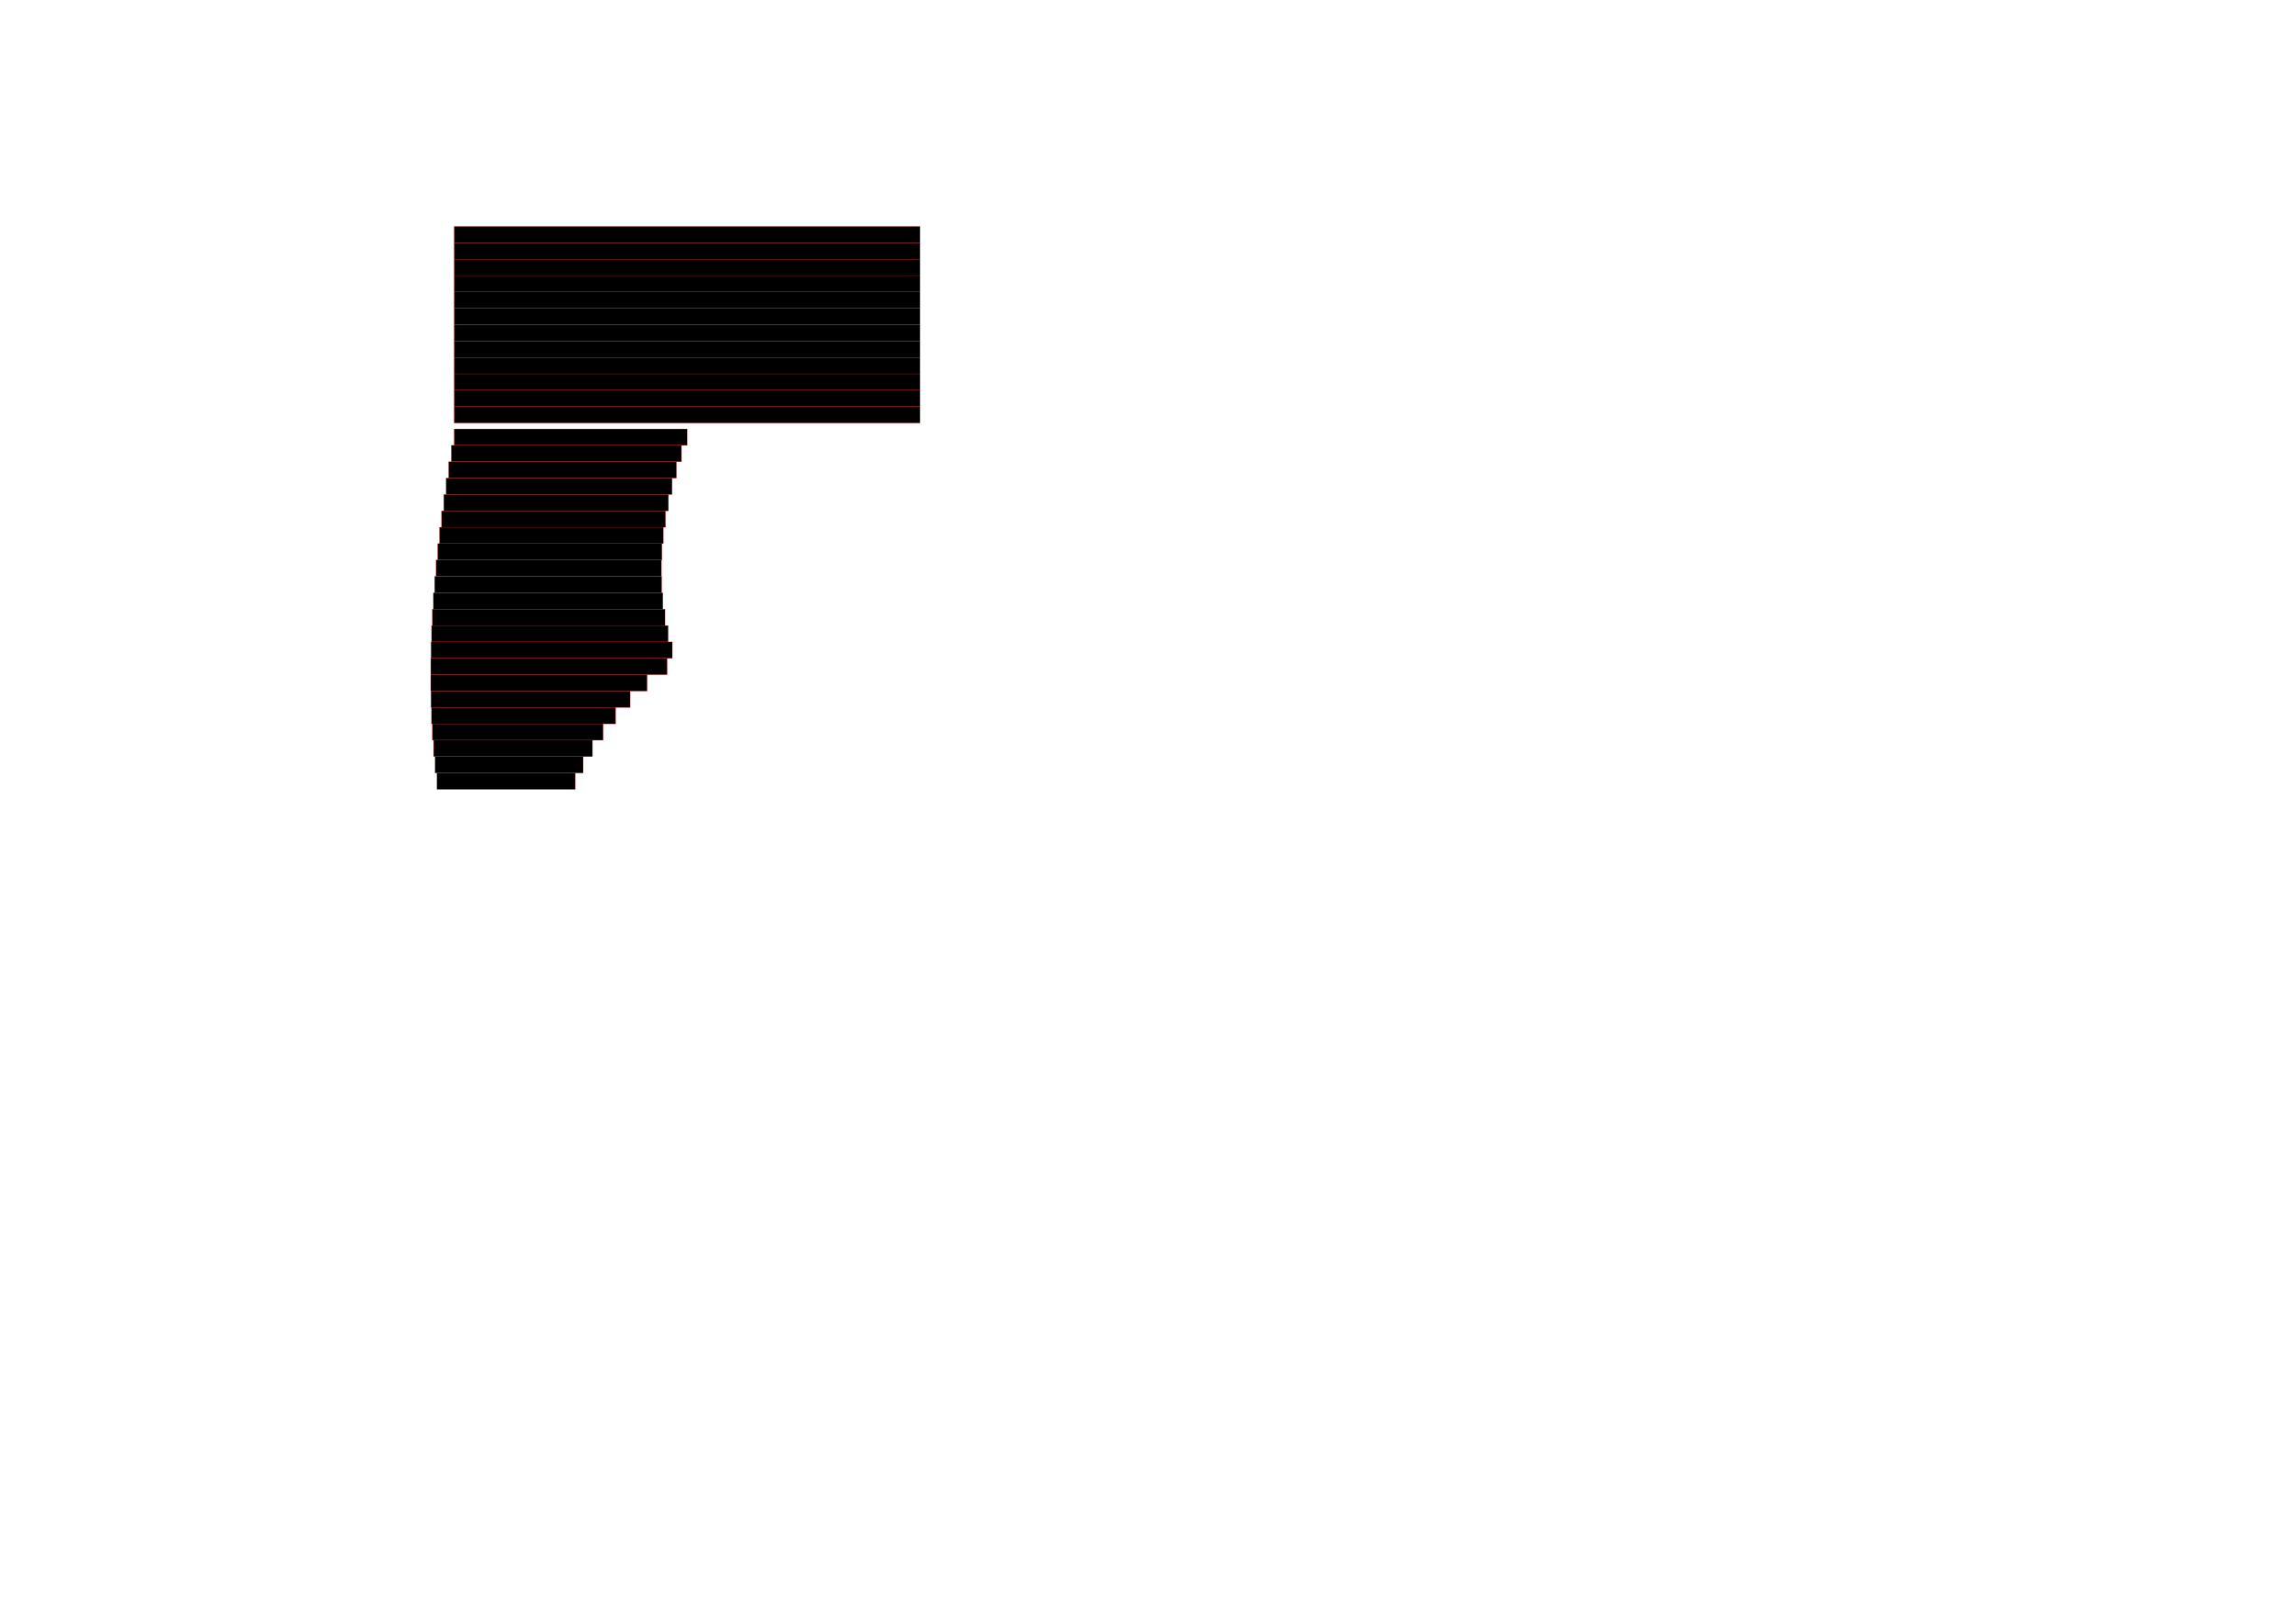
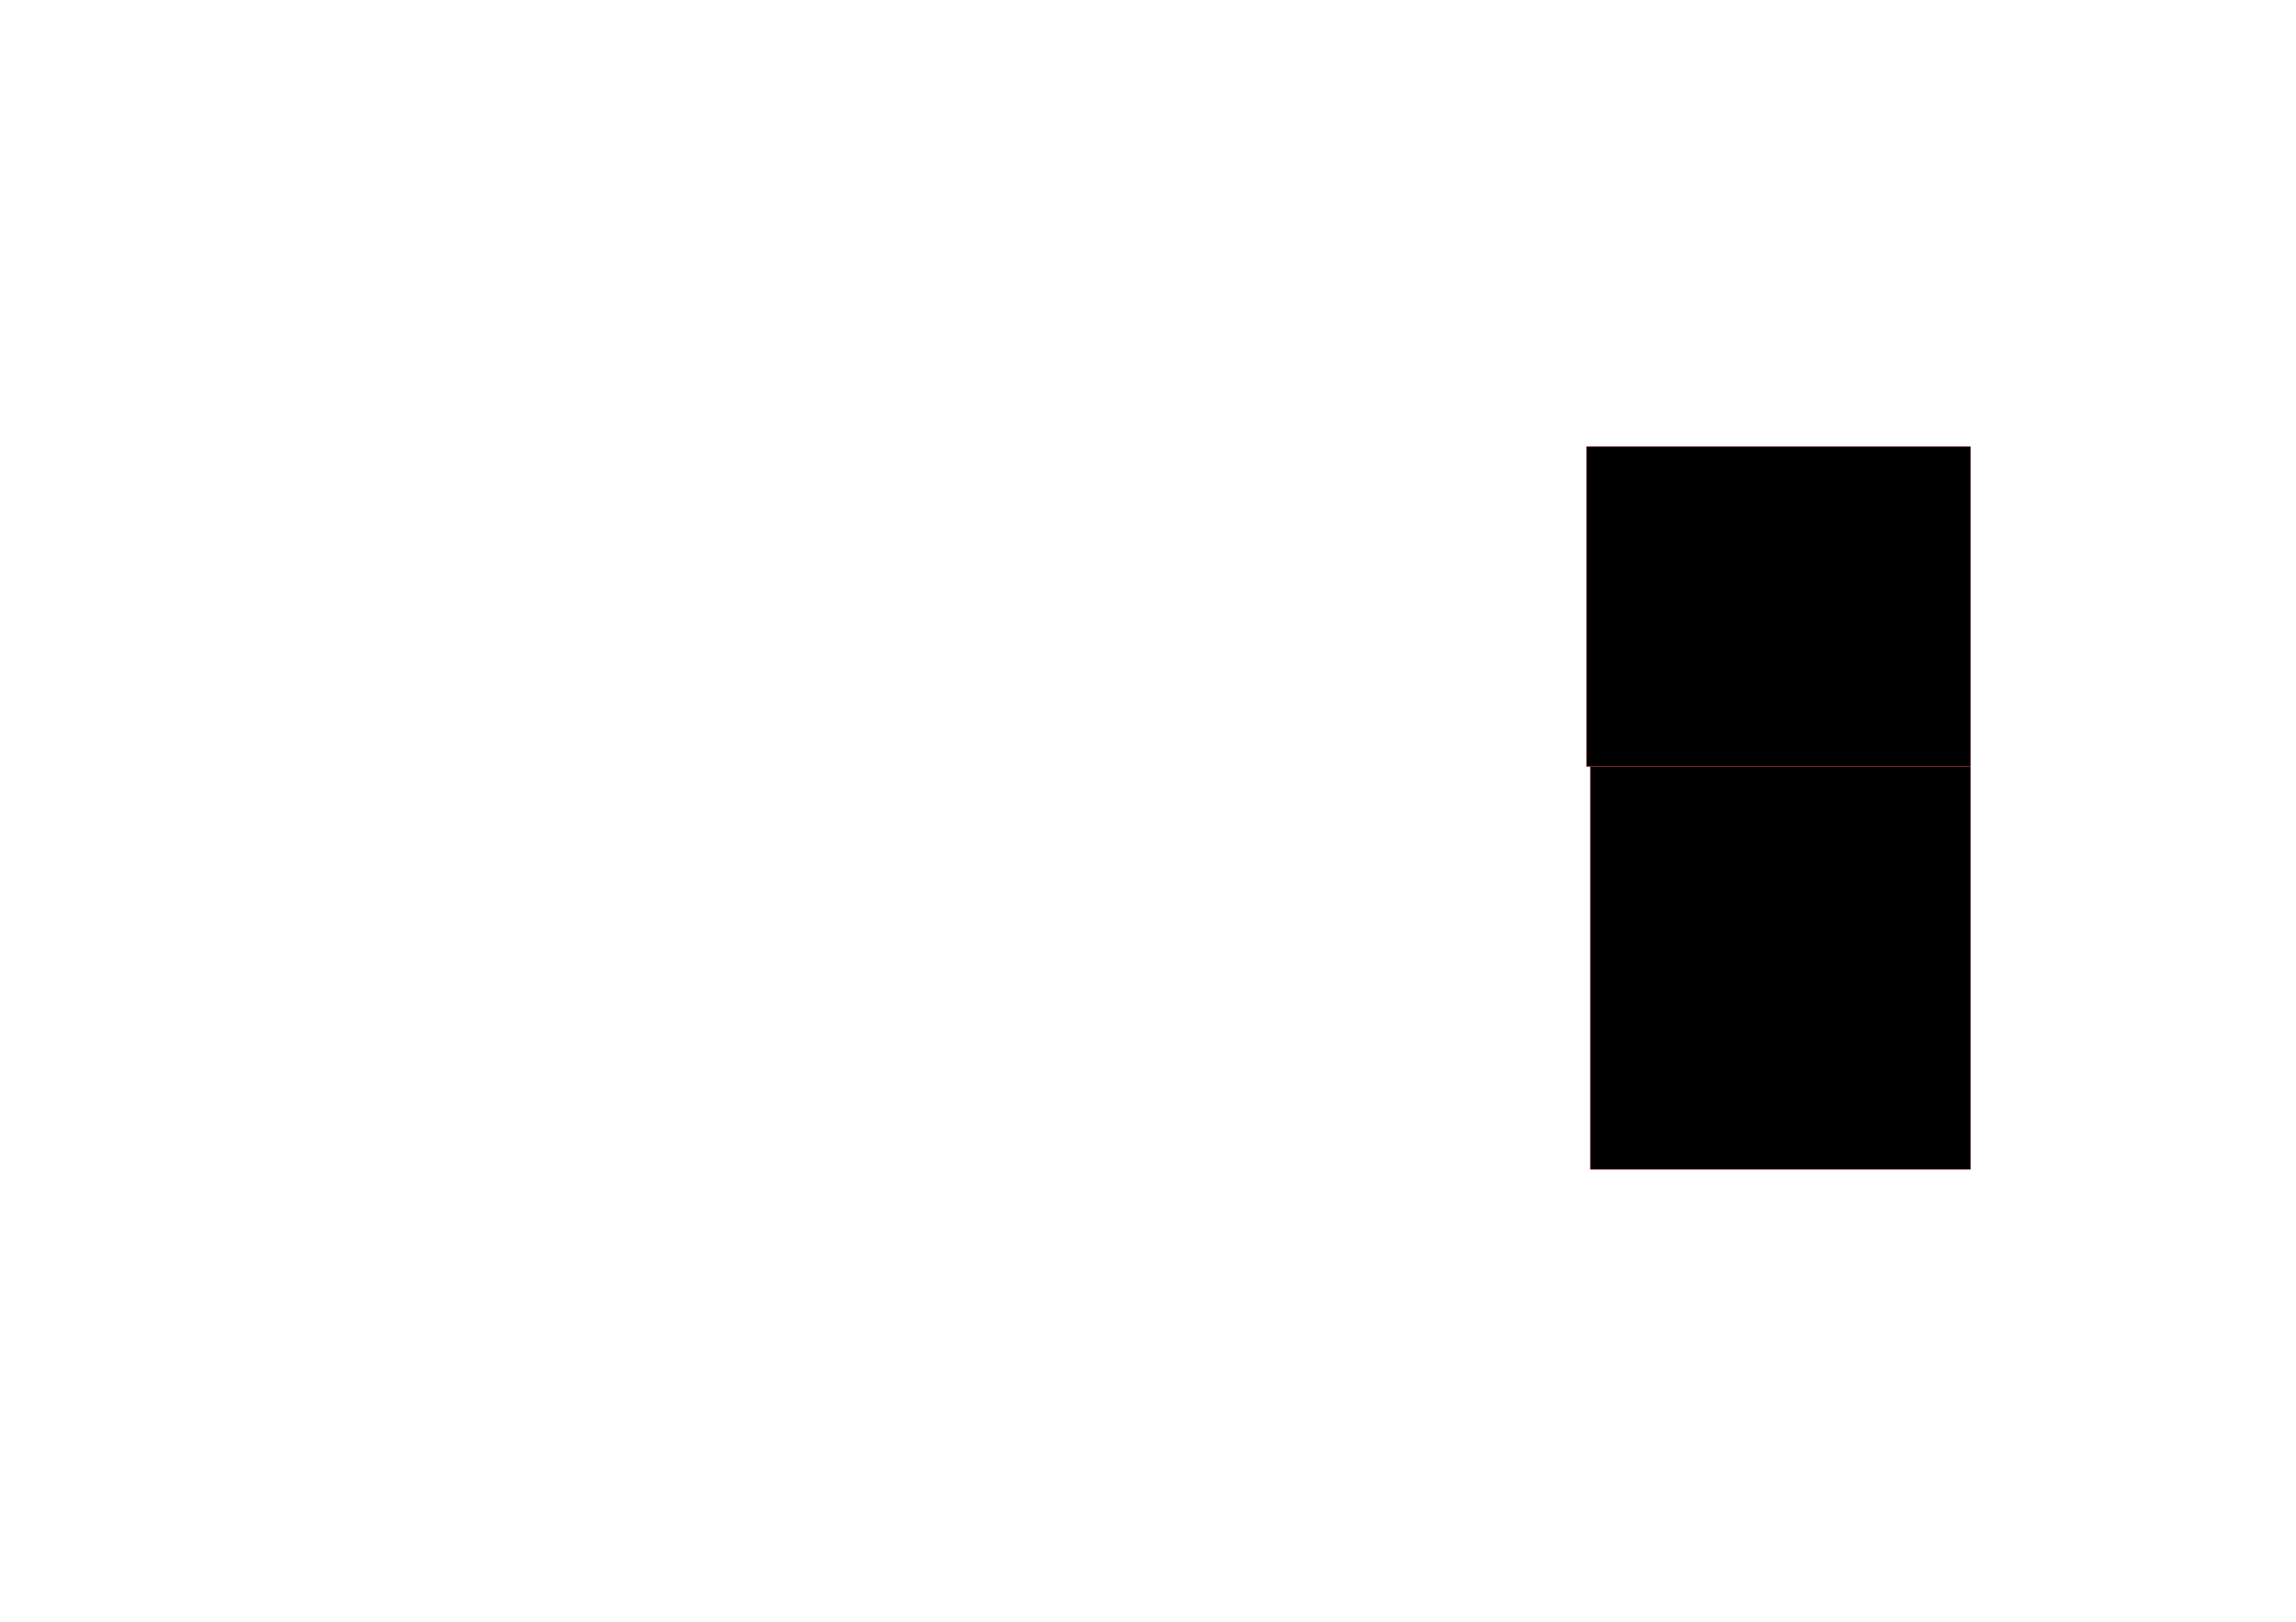
<svg xmlns="http://www.w3.org/2000/svg" version="1.1" x="0px" y="0px" width="841.0mm" height="594.0mm" viewBox="0 0 841.0 594.0" xml:space="preserve">
  <style type="text/css">
- .Resi{
+ .newclass {

    fill: crimson;

}

- 
- 
- 
- 
- 
- 
- 
- 
- .Comm{
+ .fill{

stroke: red;

stroke-width: 0.02mm;

fill: rgb(0,0,0)

}
</style>
-   <polyline points="337.01,88.933 166.362,88.933 166.362,82.933 337.01,82.933 337.01,88.933" class="Comm" />
-   <polyline points="337.01,94.933 166.362,94.933 166.362,88.933 337.01,88.933 337.01,94.933" class="Comm" />
-   <polyline points="337.01,100.933 166.362,100.933 166.362,94.933 337.01,94.933 337.01,100.933" class="Comm" />
-   <polyline points="337.01,106.933 166.362,106.933 166.362,100.933 337.01,100.933 337.01,106.933" class="Comm" />
-   <polyline points="337.01,112.933 166.362,112.933 166.362,106.933 337.01,106.933 337.01,112.933" class="Comm" />
-   <polyline points="337.01,118.933 166.362,118.933 166.362,112.933 337.01,112.933 337.01,118.933" class="Comm" />
-   <polyline points="337.01,124.933 166.362,124.933 166.362,118.933 337.01,118.933 337.01,124.933" class="Comm" />
-   <polyline points="337.01,130.933 166.362,130.933 166.362,124.933 337.01,124.933 337.01,130.933" class="Comm" />
-   <polyline points="337.01,136.933 166.362,136.933 166.362,130.933 337.01,130.933 337.01,136.933" class="Comm" />
-   <polyline points="337.01,142.933 166.362,142.933 166.362,136.933 337.01,136.933 337.01,142.933" class="Comm" />
-   <polyline points="337.01,148.933 166.362,148.933 166.362,142.933 337.01,142.933 337.01,148.933" class="Comm" />
-   <polyline points="337.01,154.933 166.362,154.933 166.362,148.933 337.01,148.933 337.01,154.933" class="Comm" />
-   <polyline points="251.686,163.116 166.362,163.116 166.362,157.116 251.686,157.116 251.686,163.116" class="Comm" />
-   <polyline points="249.61,169.116 165.325,169.116 165.325,163.116 249.61,163.116 249.61,169.116" class="Comm" />
-   <polyline points="247.769,175.116 164.342,175.116 164.342,169.116 247.769,169.116 247.769,175.116" class="Comm" />
-   <polyline points="246.174,181.116 163.416,181.116 163.416,175.116 246.174,175.116 246.174,181.116" class="Comm" />
-   <polyline points="244.833,187.116 162.55,187.116 162.55,181.116 244.833,181.116 244.833,187.116" class="Comm" />
-   <polyline points="243.758,193.116 161.746,193.116 161.746,187.116 243.758,187.116 243.758,193.116" class="Comm" />
-   <polyline points="242.96,199.116 161.006,199.116 161.006,193.116 242.96,193.116 242.96,199.116" class="Comm" />
-   <polyline points="242.451,205.116 160.334,205.116 160.334,199.116 242.451,199.116 242.451,205.116" class="Comm" />
-   <polyline points="242.245,211.116 159.732,211.116 159.732,205.116 242.245,205.116 242.245,211.116" class="Comm" />
-   <polyline points="242.354,217.116 159.203,217.116 159.203,211.116 242.354,211.116 242.354,217.116" class="Comm" />
-   <polyline points="242.794,223.116 158.752,223.116 158.752,217.116 242.794,217.116 242.794,223.116" class="Comm" />
-   <polyline points="243.579,229.116 158.38,229.116 158.38,223.116 243.579,223.116 243.579,229.116" class="Comm" />
-   <polyline points="244.726,235.116 158.094,235.116 158.094,229.116 244.726,229.116 244.726,235.116" class="Comm" />
-   <polyline points="246.251,241.116 157.895,241.116 157.895,235.116 246.251,235.116 246.251,241.116" class="Comm" />
-   <polyline points="244.355,247.116 157.789,247.116 157.789,241.116 244.355,241.116 244.355,247.116" class="Comm" />
-   <polyline points="237.03,253.116 157.78,253.116 157.78,247.116 237.03,247.116 237.03,253.116" class="Comm" />
-   <polyline points="230.805,259.116 157.873,259.116 157.873,253.116 230.805,253.116 230.805,259.116" class="Comm" />
-   <polyline points="225.486,265.116 158.073,265.116 158.073,259.116 225.486,259.116 225.486,265.116" class="Comm" />
-   <polyline points="220.923,271.116 158.387,271.116 158.387,265.116 220.923,265.116 220.923,271.116" class="Comm" />
-   <polyline points="216.995,277.116 158.818,277.116 158.818,271.116 216.995,271.116 216.995,277.116" class="Comm" />
-   <polyline points="213.607,283.116 159.375,283.116 159.375,277.116 213.607,277.116 213.607,283.116" class="Comm" />
-   <polyline points="210.683,289.116 160.064,289.116 160.064,283.116 210.683,283.116 210.683,289.116" class="Comm" />
+   <polygon points="581.142,280.757 721.791,280.757 721.791,163.55 581.142,163.55" class="fill" />
+   <polygon points="582.521,428.301 721.791,428.301 721.791,280.757 582.521,280.757" class="fill" />
</svg>
